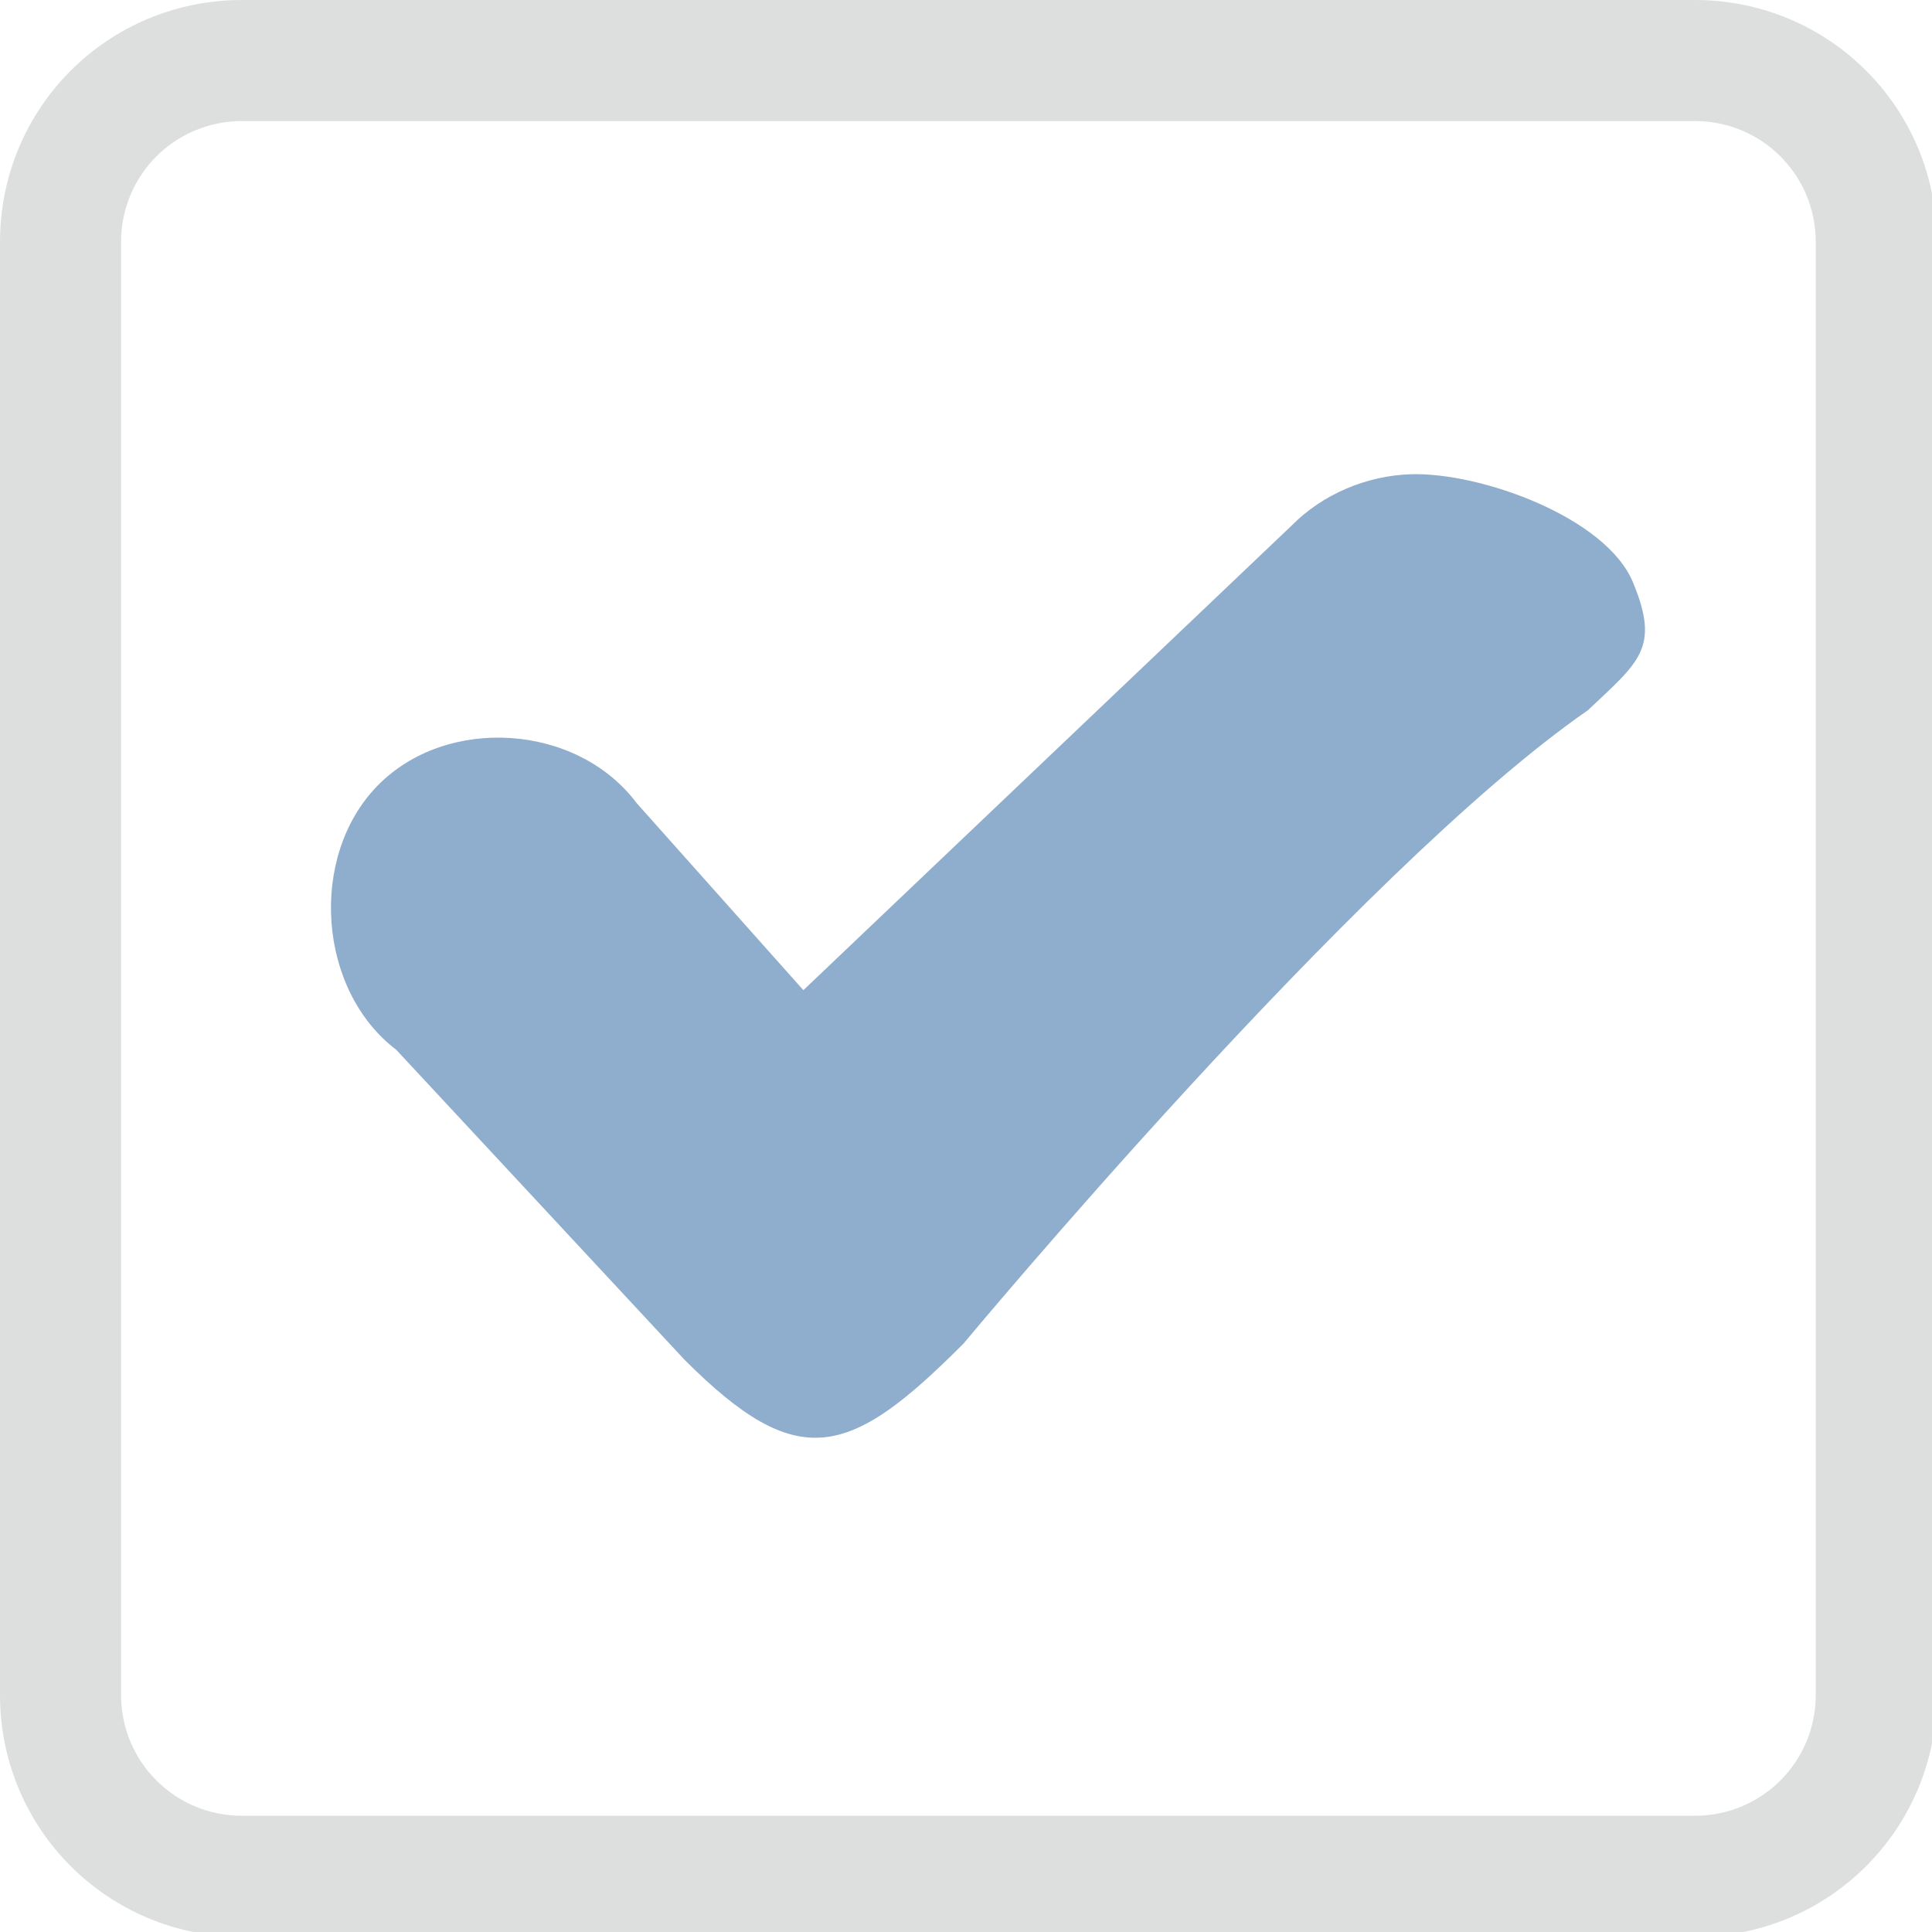
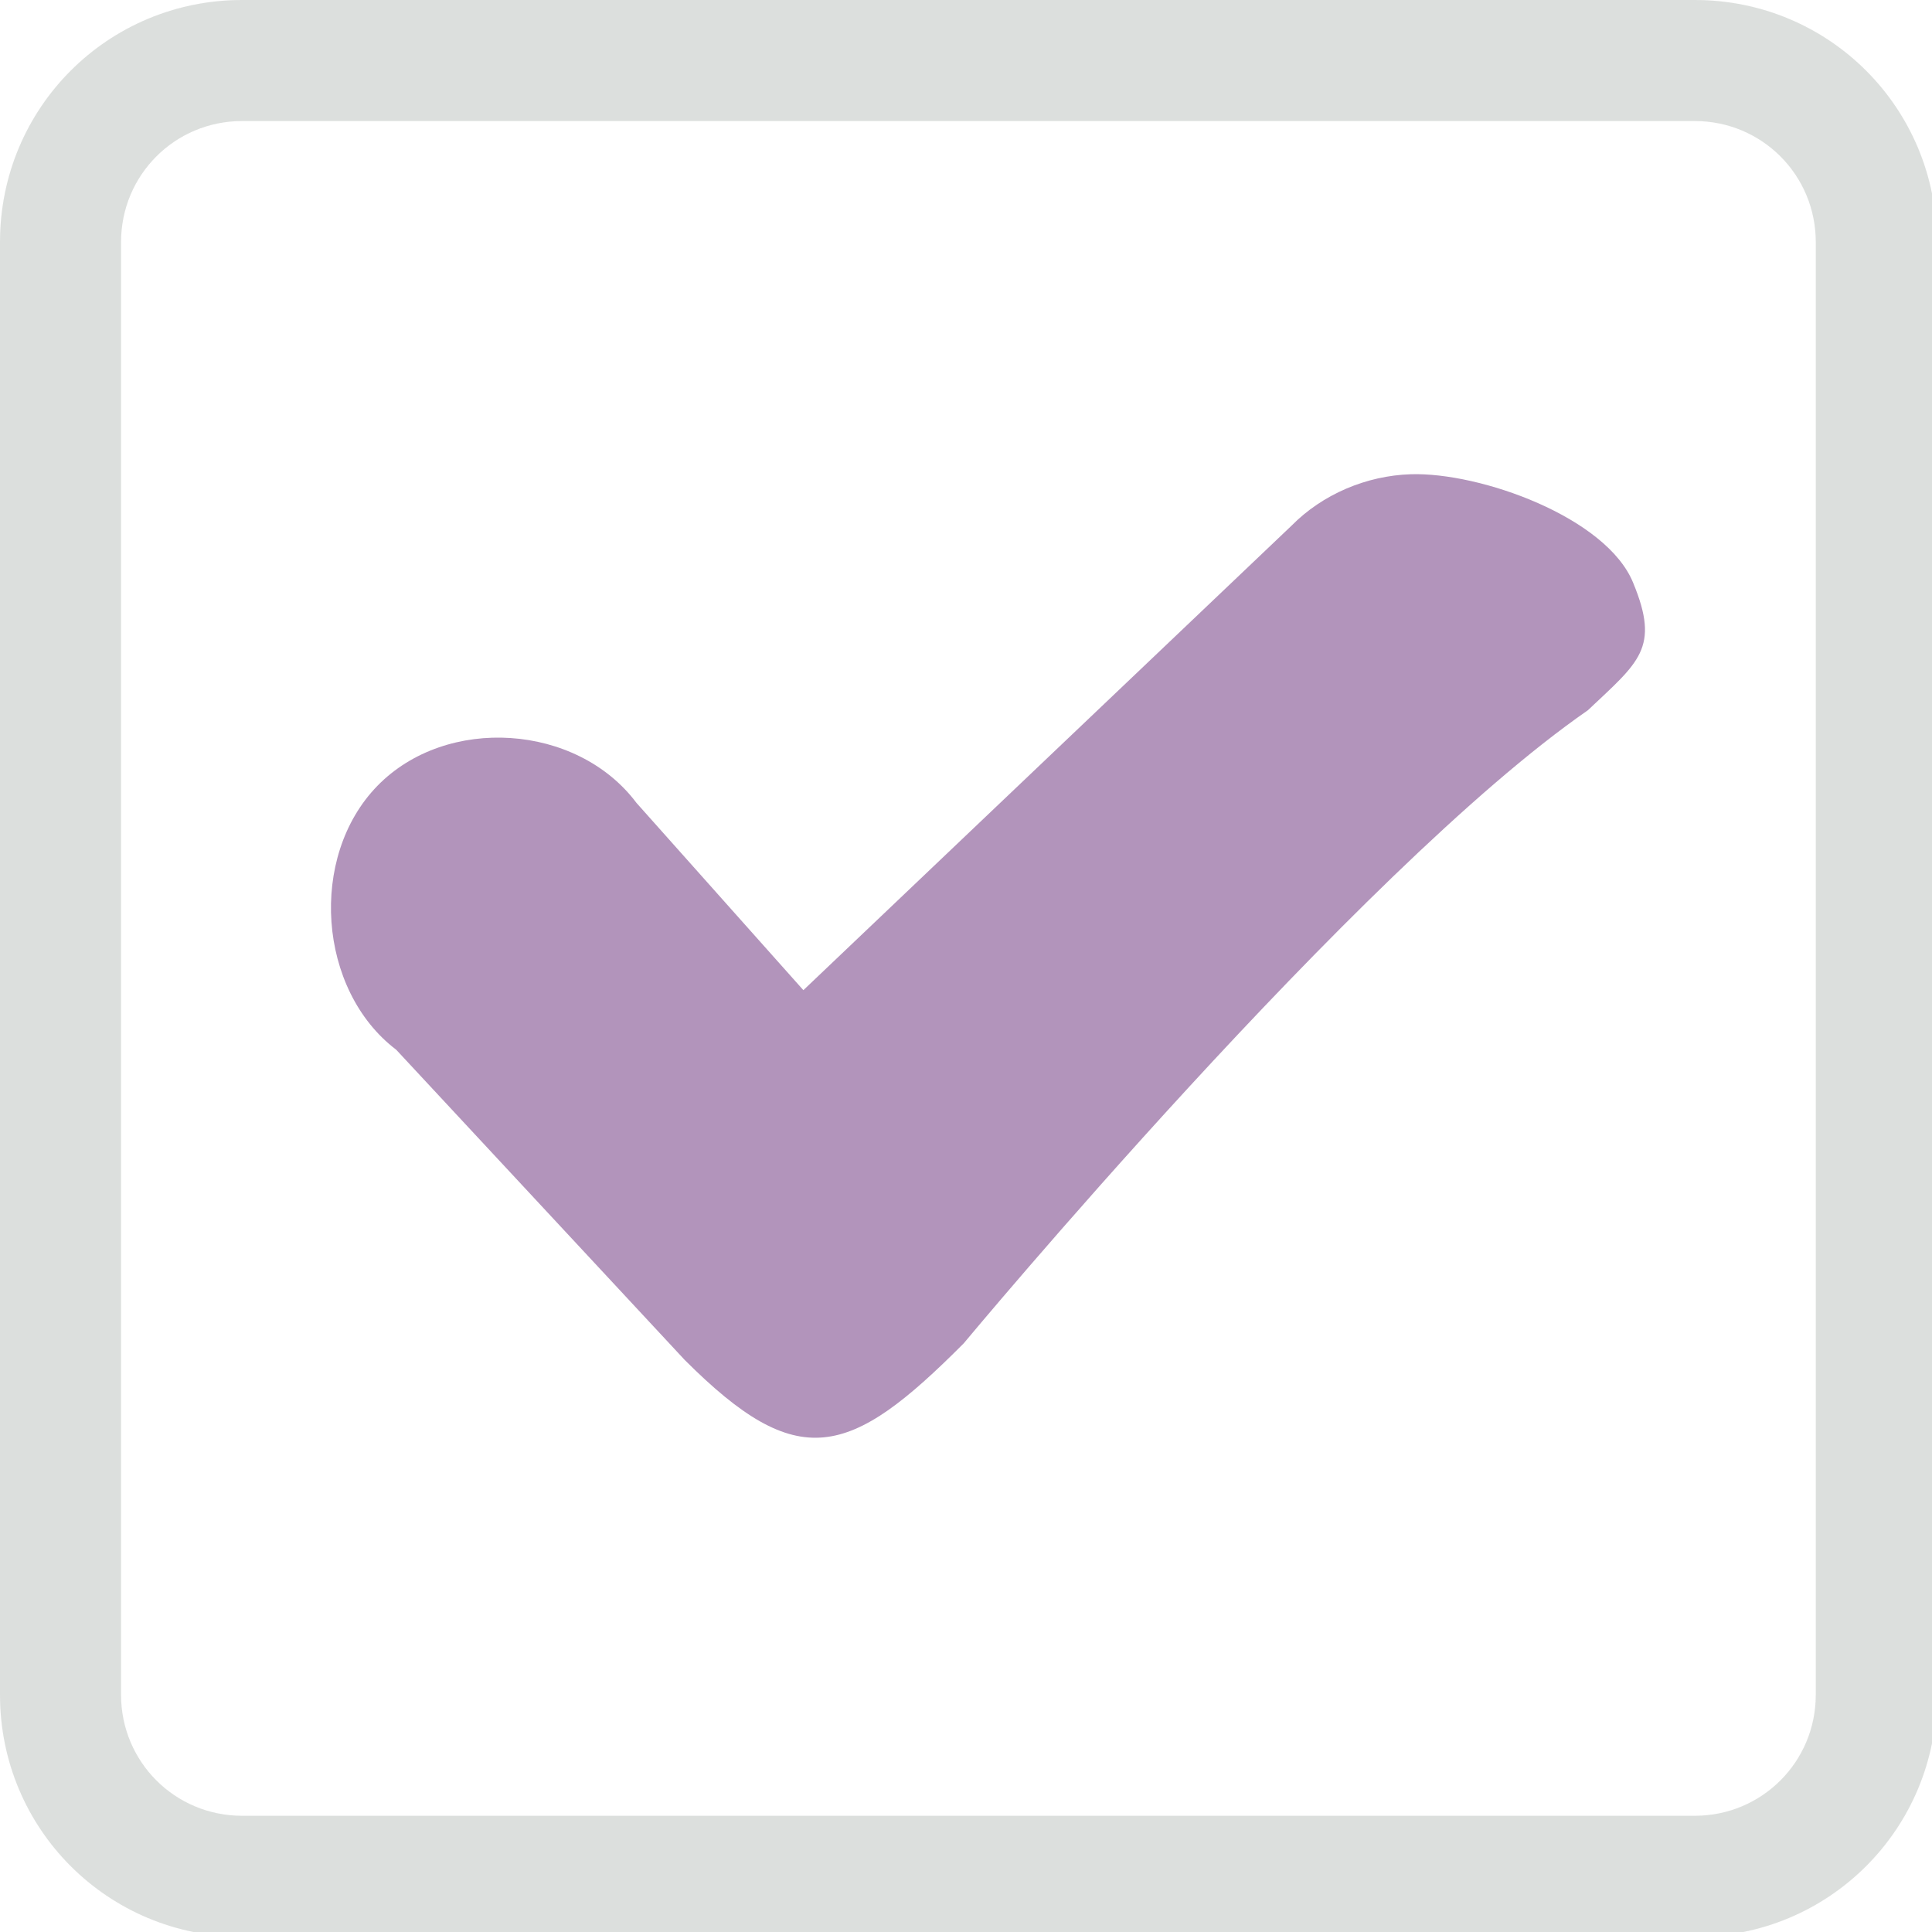
<svg xmlns="http://www.w3.org/2000/svg" width="133pt" height="133pt" viewBox="0 0 133 133" version="1.1">
  <g id="surface1">
    <path style=" stroke:none;fill-rule:nonzero;fill:#c5c8c6;fill-opacity:0.5;" d="M 16.668 0 C 7.422 0 0 7.422 0 16.668 L 0 116.668 C 0 125.91 7.422 133.332 16.668 133.332 L 116.668 133.332 C 125.91 133.332 133.332 125.91 133.332 116.668 L 133.332 16.668 C 133.332 7.422 125.91 0 116.668 0 Z M 16.668 8.332 L 116.668 8.332 C 121.289 8.332 125 12.043 125 16.668 L 125 116.668 C 125 121.289 121.289 125 116.668 125 L 16.668 125 C 12.043 125 8.332 121.289 8.332 116.668 L 8.332 16.668 C 8.332 12.043 12.043 8.332 16.668 8.332 Z M 16.668 8.332 " />
    <path style=" stroke:none;fill-rule:nonzero;fill:#c5c8c6;fill-opacity:0.15;" d="M 16.668 0 C 7.422 0 0 7.422 0 16.668 L 0 116.668 C 0 125.91 7.422 133.332 16.668 133.332 L 116.668 133.332 C 125.91 133.332 133.332 125.91 133.332 116.668 L 133.332 16.668 C 133.332 7.422 125.91 0 116.668 0 Z M 16.668 8.332 L 116.668 8.332 C 121.289 8.332 125 12.043 125 16.668 L 125 116.668 C 125 121.289 121.289 125 116.668 125 L 16.668 125 C 12.043 125 8.332 121.289 8.332 116.668 L 8.332 16.668 C 8.332 12.043 12.043 8.332 16.668 8.332 Z M 16.668 8.332 " />
-     <path style=" stroke:none;fill-rule:nonzero;fill:#8fadcc;fill-opacity:1;" d="M 97.102 32.648 C 94.074 32.746 91.047 34.016 88.898 36.199 L 55.305 68.164 L 43.816 55.273 C 39.715 49.805 30.73 49.219 25.977 54.102 C 21.223 58.984 21.875 68.164 27.277 72.266 L 47.137 93.621 C 54.949 101.434 58.465 100.391 66.34 92.48 C 66.34 92.48 93.426 59.895 109.309 48.895 C 112.824 45.574 114.289 44.629 112.434 40.137 C 110.613 35.613 101.887 32.488 97.102 32.648 Z M 97.102 32.648 " />
+     <path style=" stroke:none;fill-rule:nonzero;fill:#b294bb;fill-opacity:1;" d="M 97.102 32.648 C 94.074 32.746 91.047 34.016 88.898 36.199 L 55.305 68.164 L 43.816 55.273 C 39.715 49.805 30.73 49.219 25.977 54.102 C 21.223 58.984 21.875 68.164 27.277 72.266 L 47.137 93.621 C 54.949 101.434 58.465 100.391 66.34 92.48 C 66.34 92.48 93.426 59.895 109.309 48.895 C 112.824 45.574 114.289 44.629 112.434 40.137 C 110.613 35.613 101.887 32.488 97.102 32.648 Z M 97.102 32.648 " />
  </g>
</svg>
